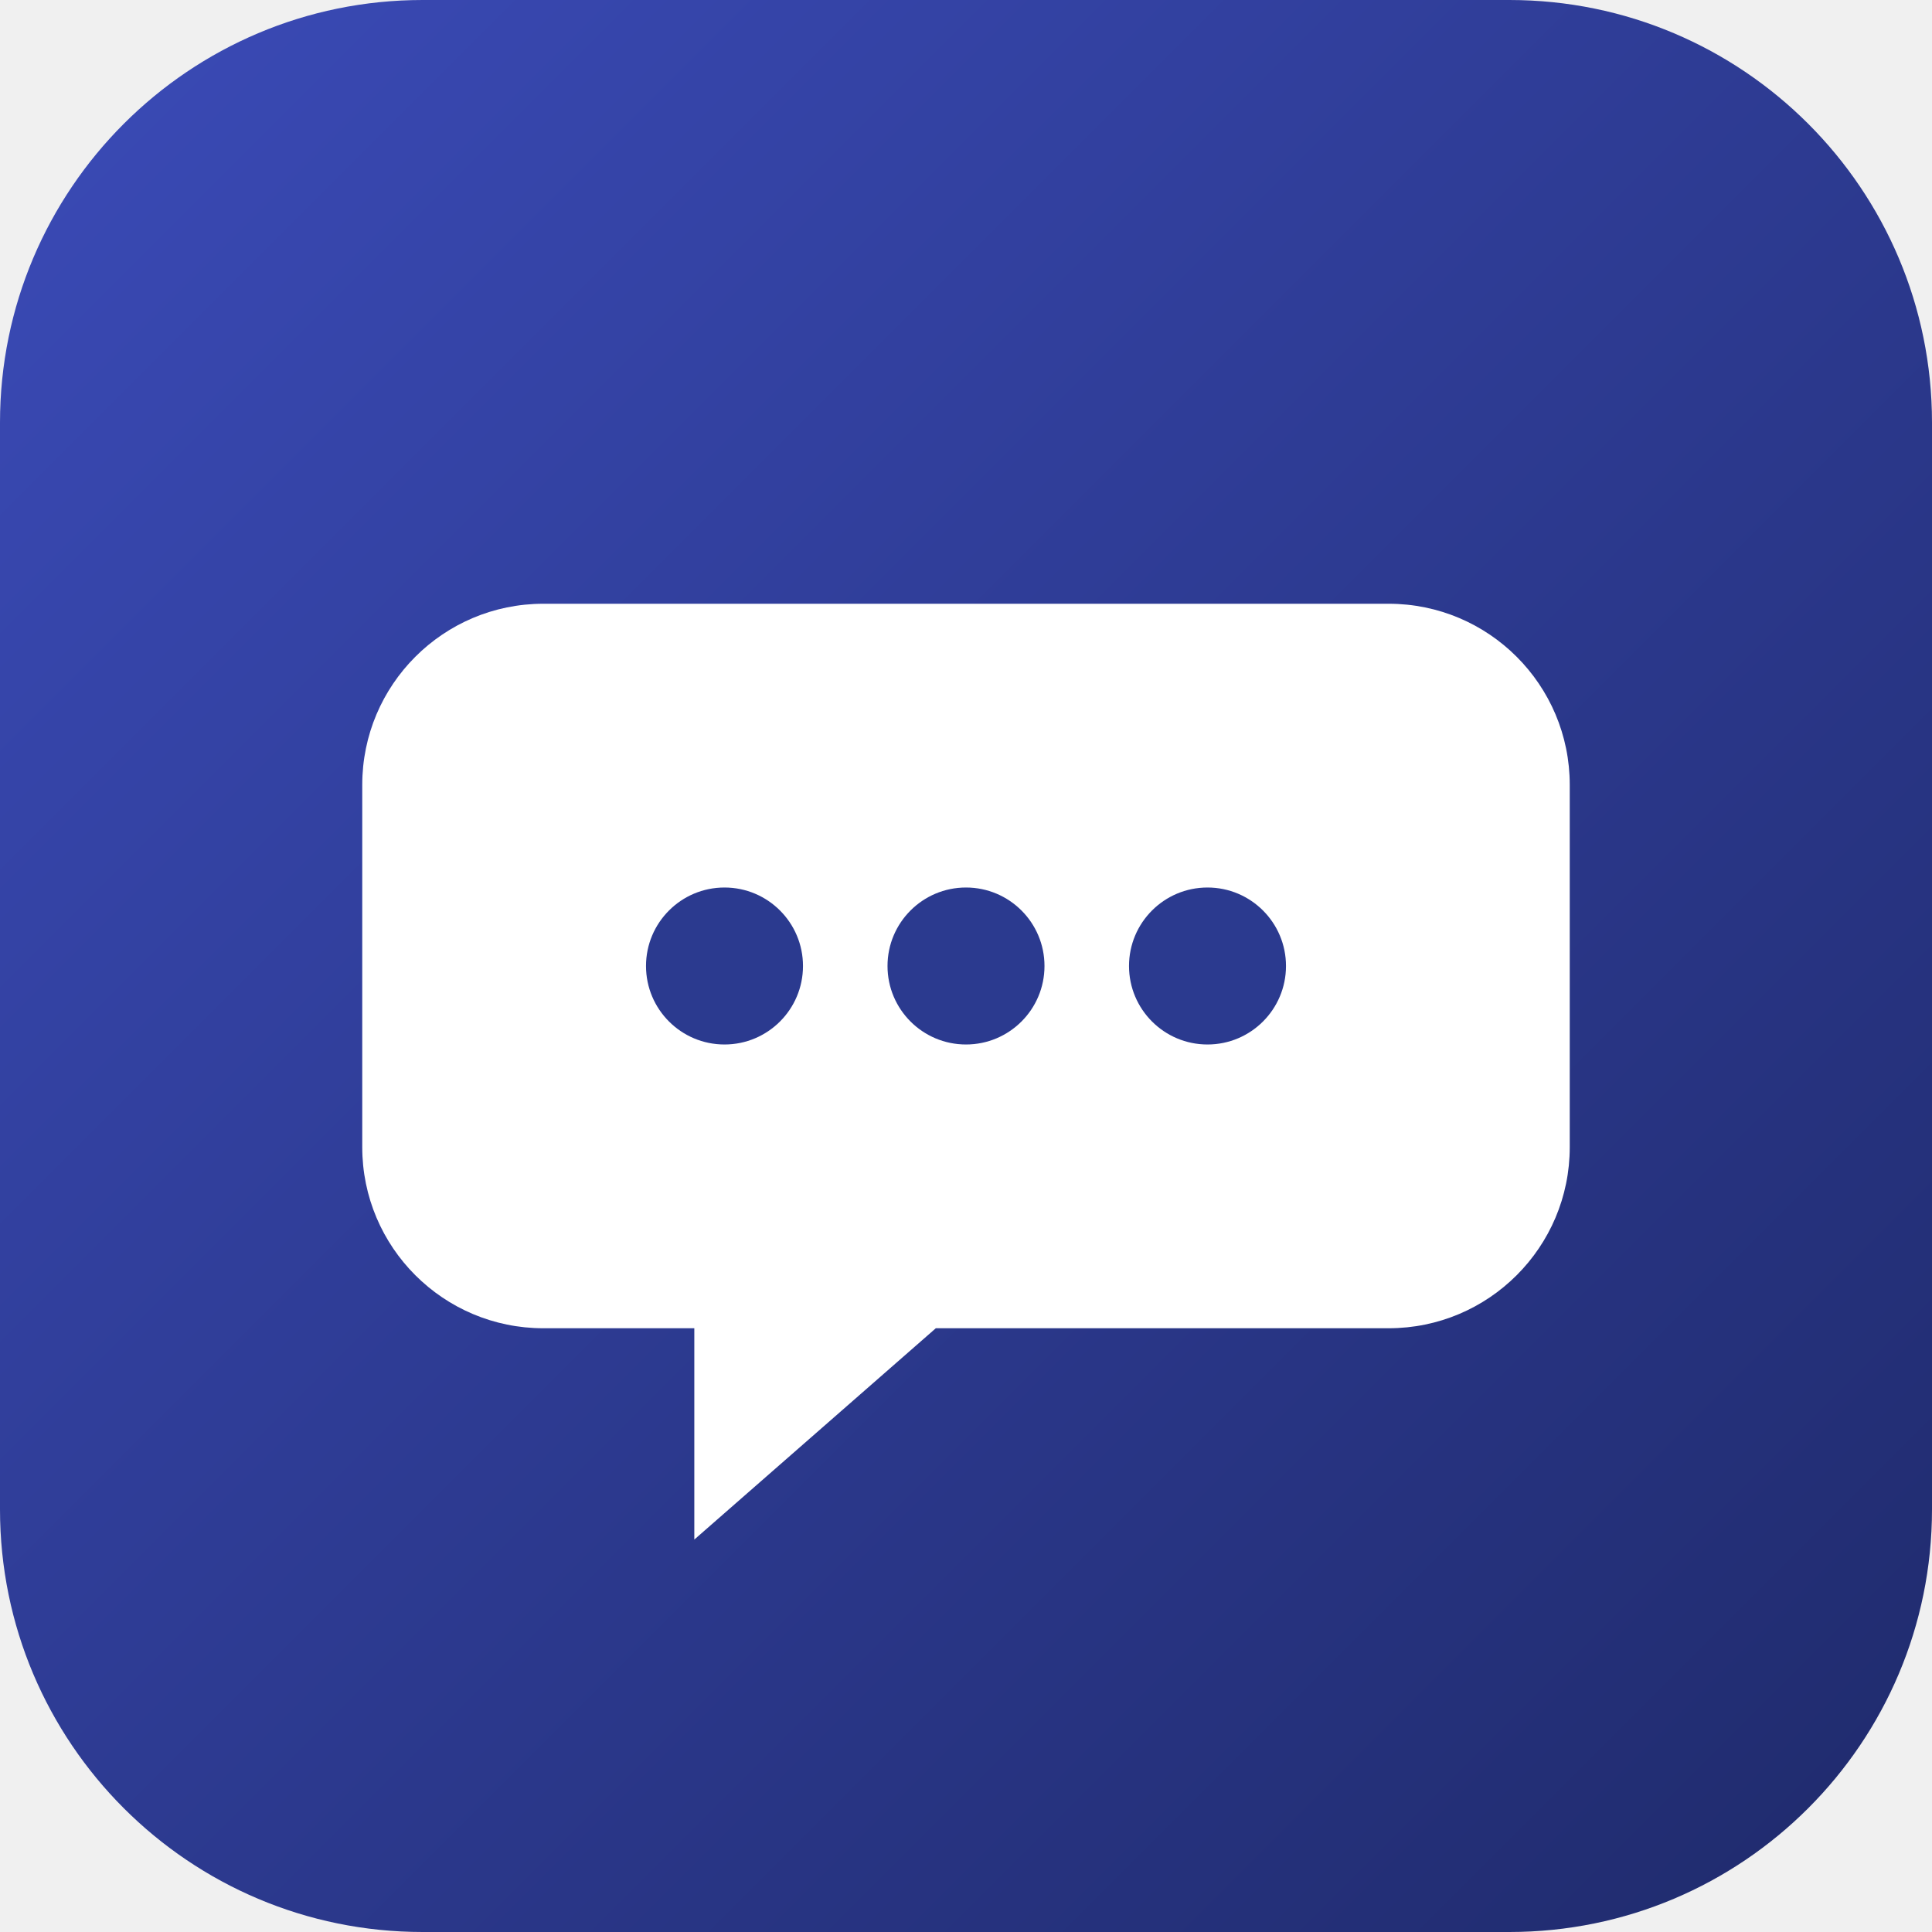
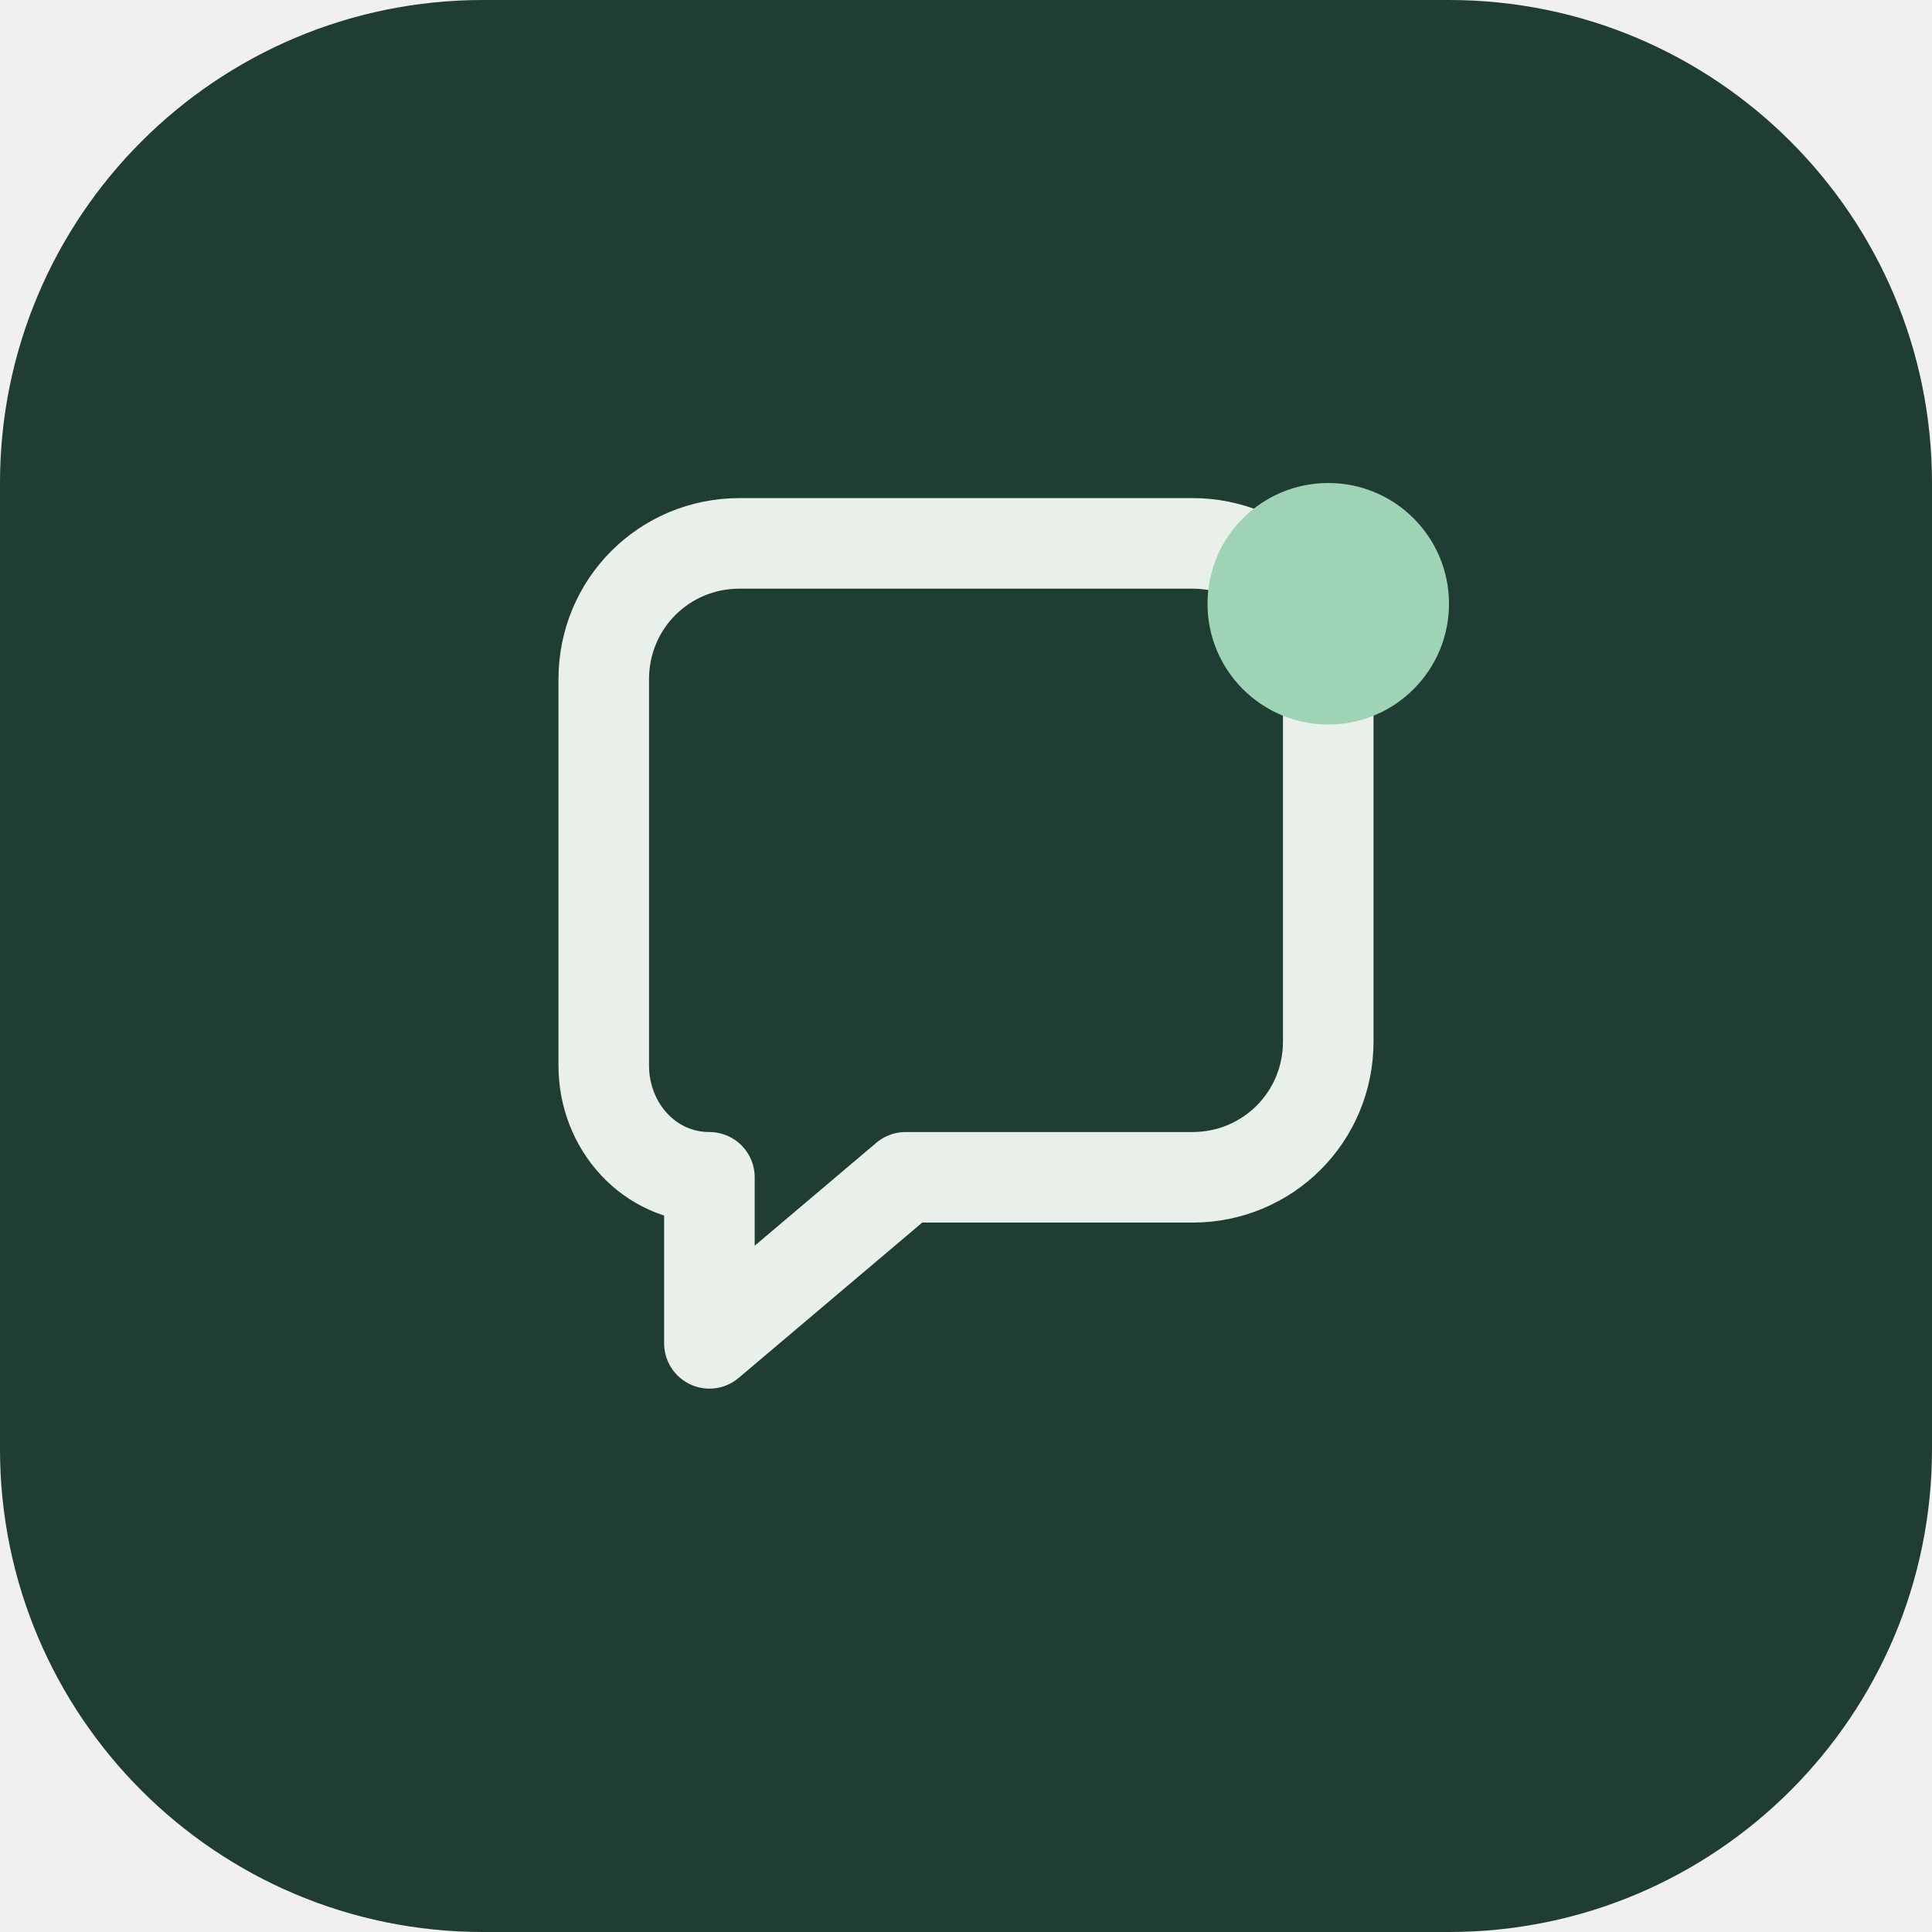
<svg xmlns="http://www.w3.org/2000/svg" viewBox="0 0 64 64">
-   <defs>
-     <linearGradient id="g" x1="0" y1="0" x2="1" y2="1">
-       <stop offset="0" stop-color="#3b4bb8" />
-       <stop offset="1" stop-color="#1f2a6b" />
-     </linearGradient>
-   </defs>
-   <rect width="64" height="64" rx="14" fill="url(#g)" />
-   <path d="M18 20h28a6 6 0 0 1 6 6v12a6 6 0 0 1-6 6H31l-8 7v-7h-5a6 6 0 0 1-6-6V26a6 6 0 0 1 6-6z" fill="#fff" />
-   <circle cx="24" cy="32" r="2.6" fill="#2b3a8f" />
-   <circle cx="32" cy="32" r="2.6" fill="#2b3a8f" />
-   <circle cx="40" cy="32" r="2.6" fill="#2b3a8f" />
+   <rect width="64" height="64" rx="16" fill="#1f3d33" />
+   <path d="M20 22.5c0-2.5 2-4.5 4.5-4.5h15c2.5 0 4.5 2 4.5 4.5v12c0 2.5-2 4.5-4.5 4.5H30l-6.5 5.5V39h0c-2 0-3.5-1.7-3.5-3.7z" fill="none" stroke="#e9efe9" stroke-width="3" stroke-linejoin="round" />
+   <circle cx="44" cy="20" r="4" fill="#9fd3b6" />
</svg>
